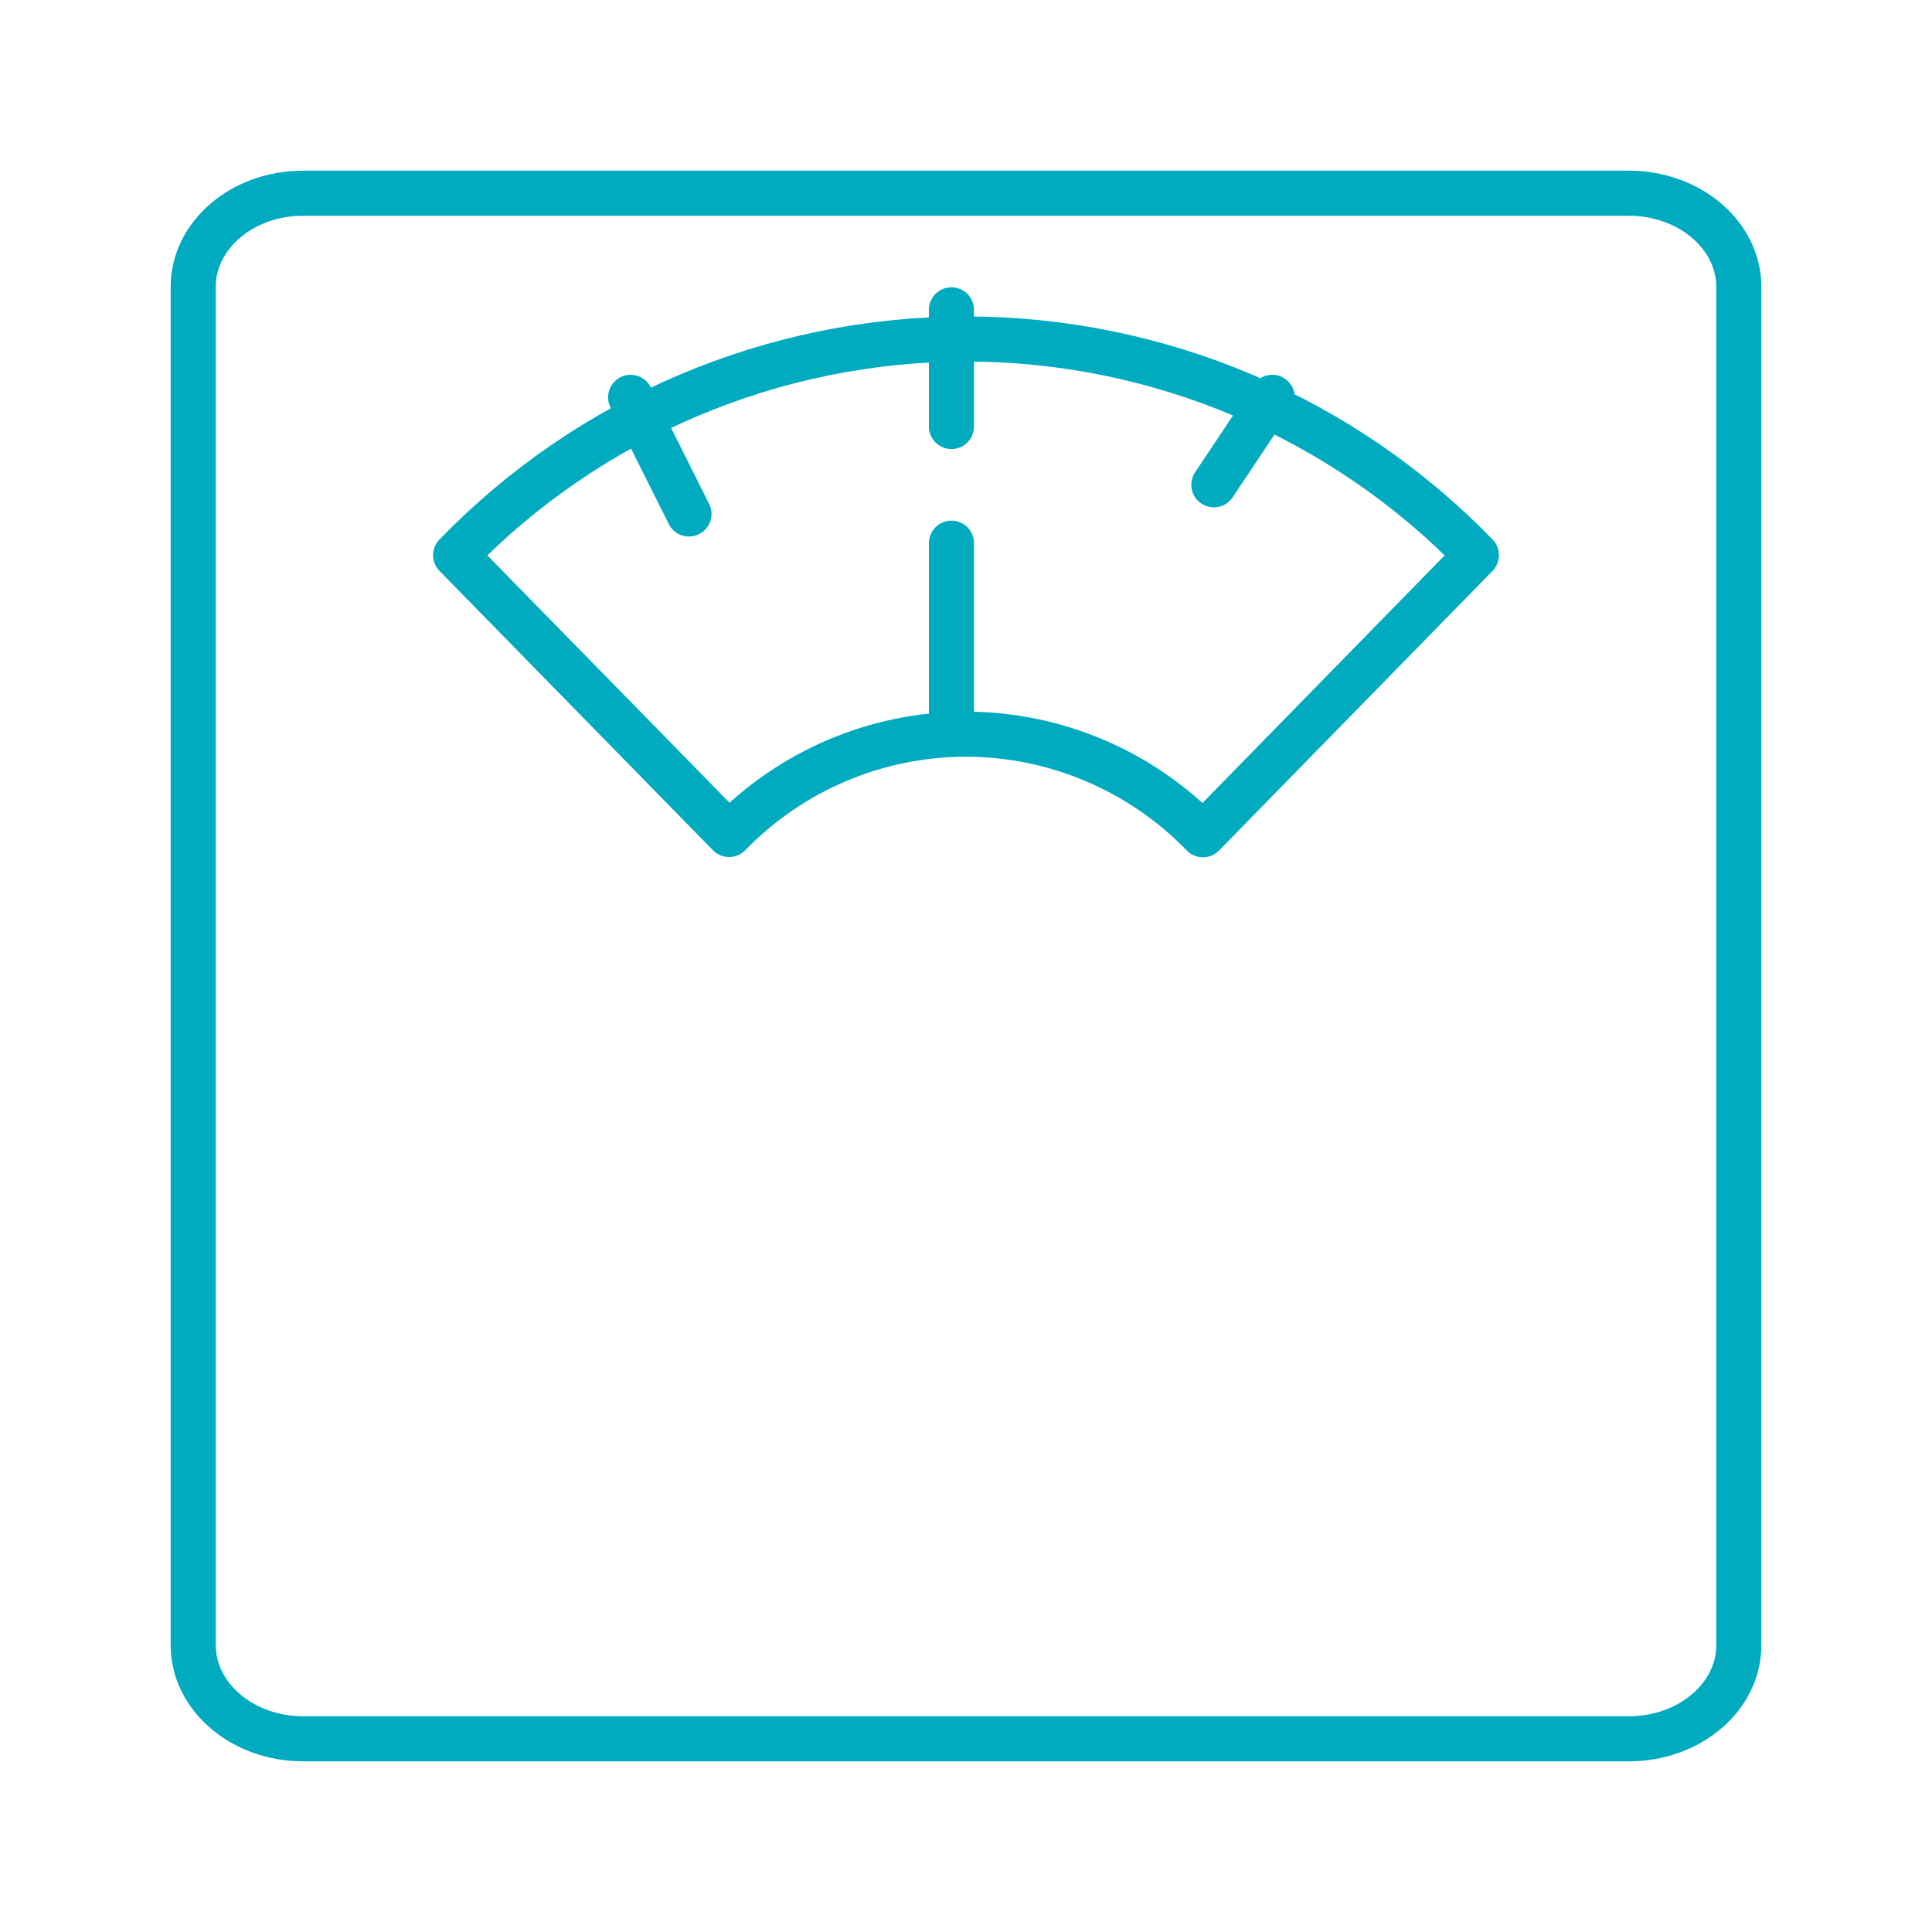
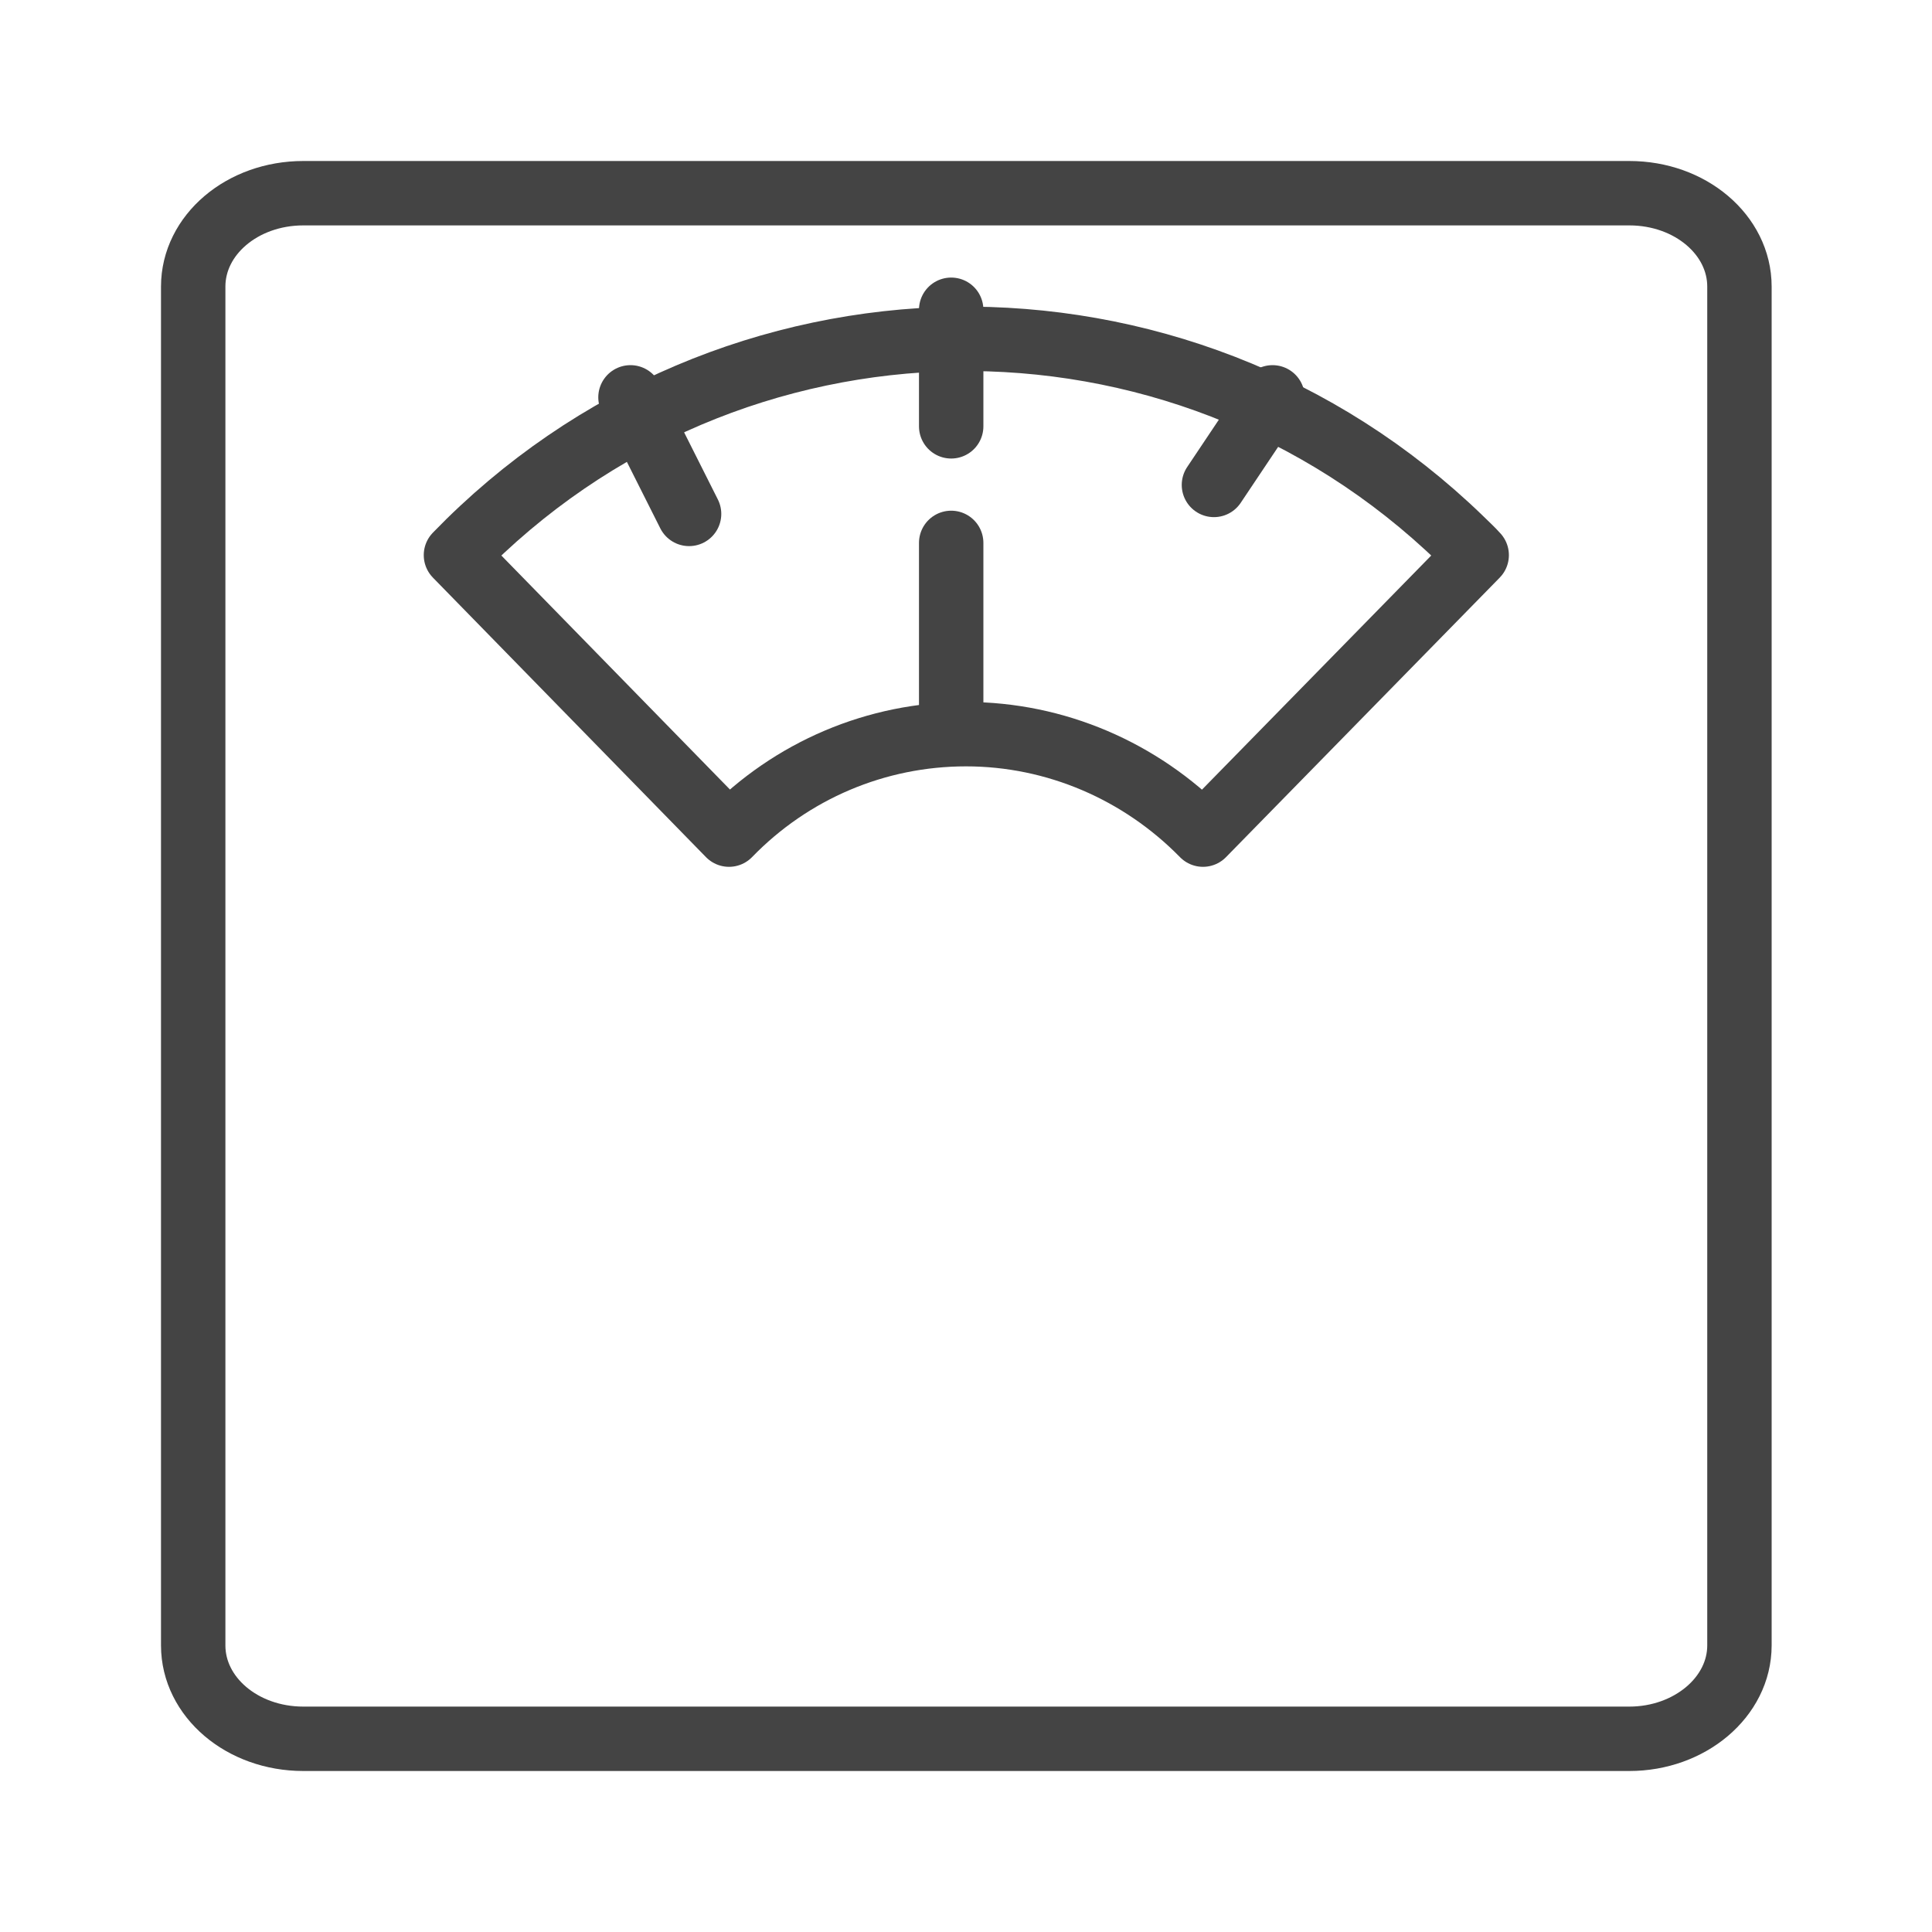
- <svg xmlns="http://www.w3.org/2000/svg" id="Layer_1" data-name="Layer 1" viewBox="0 0 300 300">
-   <defs>
-     <style>.cls-1,.cls-3{fill:none;}.cls-1{clip-rule:evenodd;}.cls-2{clip-path:url(#clip-path);}.cls-3{stroke:#00abc0;stroke-linecap:round;stroke-linejoin:round;stroke-width:7px;}</style>
-     <clipPath id="clip-path">
-       <polygon class="cls-1" points="-2215 244.16 -2026.67 244.16 -2026.9 243.71 -1965 243.71 -2026.57 120.57 -2057.52 182.47 -2120.84 55.84 -2215 244.16" />
-     </clipPath>
-   </defs>
-   <path class="cls-3" d="M30,255.46c0,8,7.64,14.54,17.07,14.54H252.93c9.43,0,17.07-6.51,17.07-14.54V44.54c0-8-7.64-14.54-17.07-14.54H47.07C37.64,30,30,36.51,30,44.54Z" />
-   <path class="cls-3" d="M150,114a51.33,51.33,0,0,0-36.79,15.58L70.75,86.21a110.33,110.33,0,0,1,158.5,0l-42.46,43.41A51.35,51.35,0,0,0,150,114Z" />
-   <line class="cls-3" x1="147.74" y1="111.51" x2="147.74" y2="84.34" />
-   <line class="cls-3" x1="147.74" y1="48.11" x2="147.74" y2="66.23" />
-   <line class="cls-3" x1="197.55" y1="61.7" x2="188.49" y2="75.28" />
-   <line class="cls-3" x1="97.92" y1="61.7" x2="106.98" y2="79.81" />
+ <svg xmlns="http://www.w3.org/2000/svg" version="1.1" id="Layer_1" x="0px" y="0px" viewBox="0 0 300 300" style="enable-background:new 0 0 300 300;" xml:space="preserve">
+   <style type="text/css">
+ 	.st0{fill:none;stroke:#444444;stroke-width:10;stroke-linecap:round;stroke-linejoin:round;}
+ </style>
+   <path class="st0" d="M30,255.5c0,8,7.6,14.5,17.1,14.5h205.9c9.4,0,17.1-6.5,17.1-14.5V44.5c0-8-7.6-14.5-17.1-14.5H47.1  C37.6,30,30,36.5,30,44.5V255.5z" />
+   <path class="st0" d="M150,114c-13.9,0-27.1,5.6-36.8,15.6L70.8,86.2c42.4-43.8,112.2-44.9,156-2.5c0.8,0.8,1.7,1.6,2.5,2.5  l-42.5,43.4C177.1,119.7,163.9,114,150,114z" />
+   <line class="st0" x1="147.7" y1="111.5" x2="147.7" y2="84.3" />
+   <line class="st0" x1="147.7" y1="48.1" x2="147.7" y2="66.2" />
+   <line class="st0" x1="197.6" y1="61.7" x2="188.5" y2="75.3" />
+   <line class="st0" x1="97.9" y1="61.7" x2="107" y2="79.8" />
</svg>
